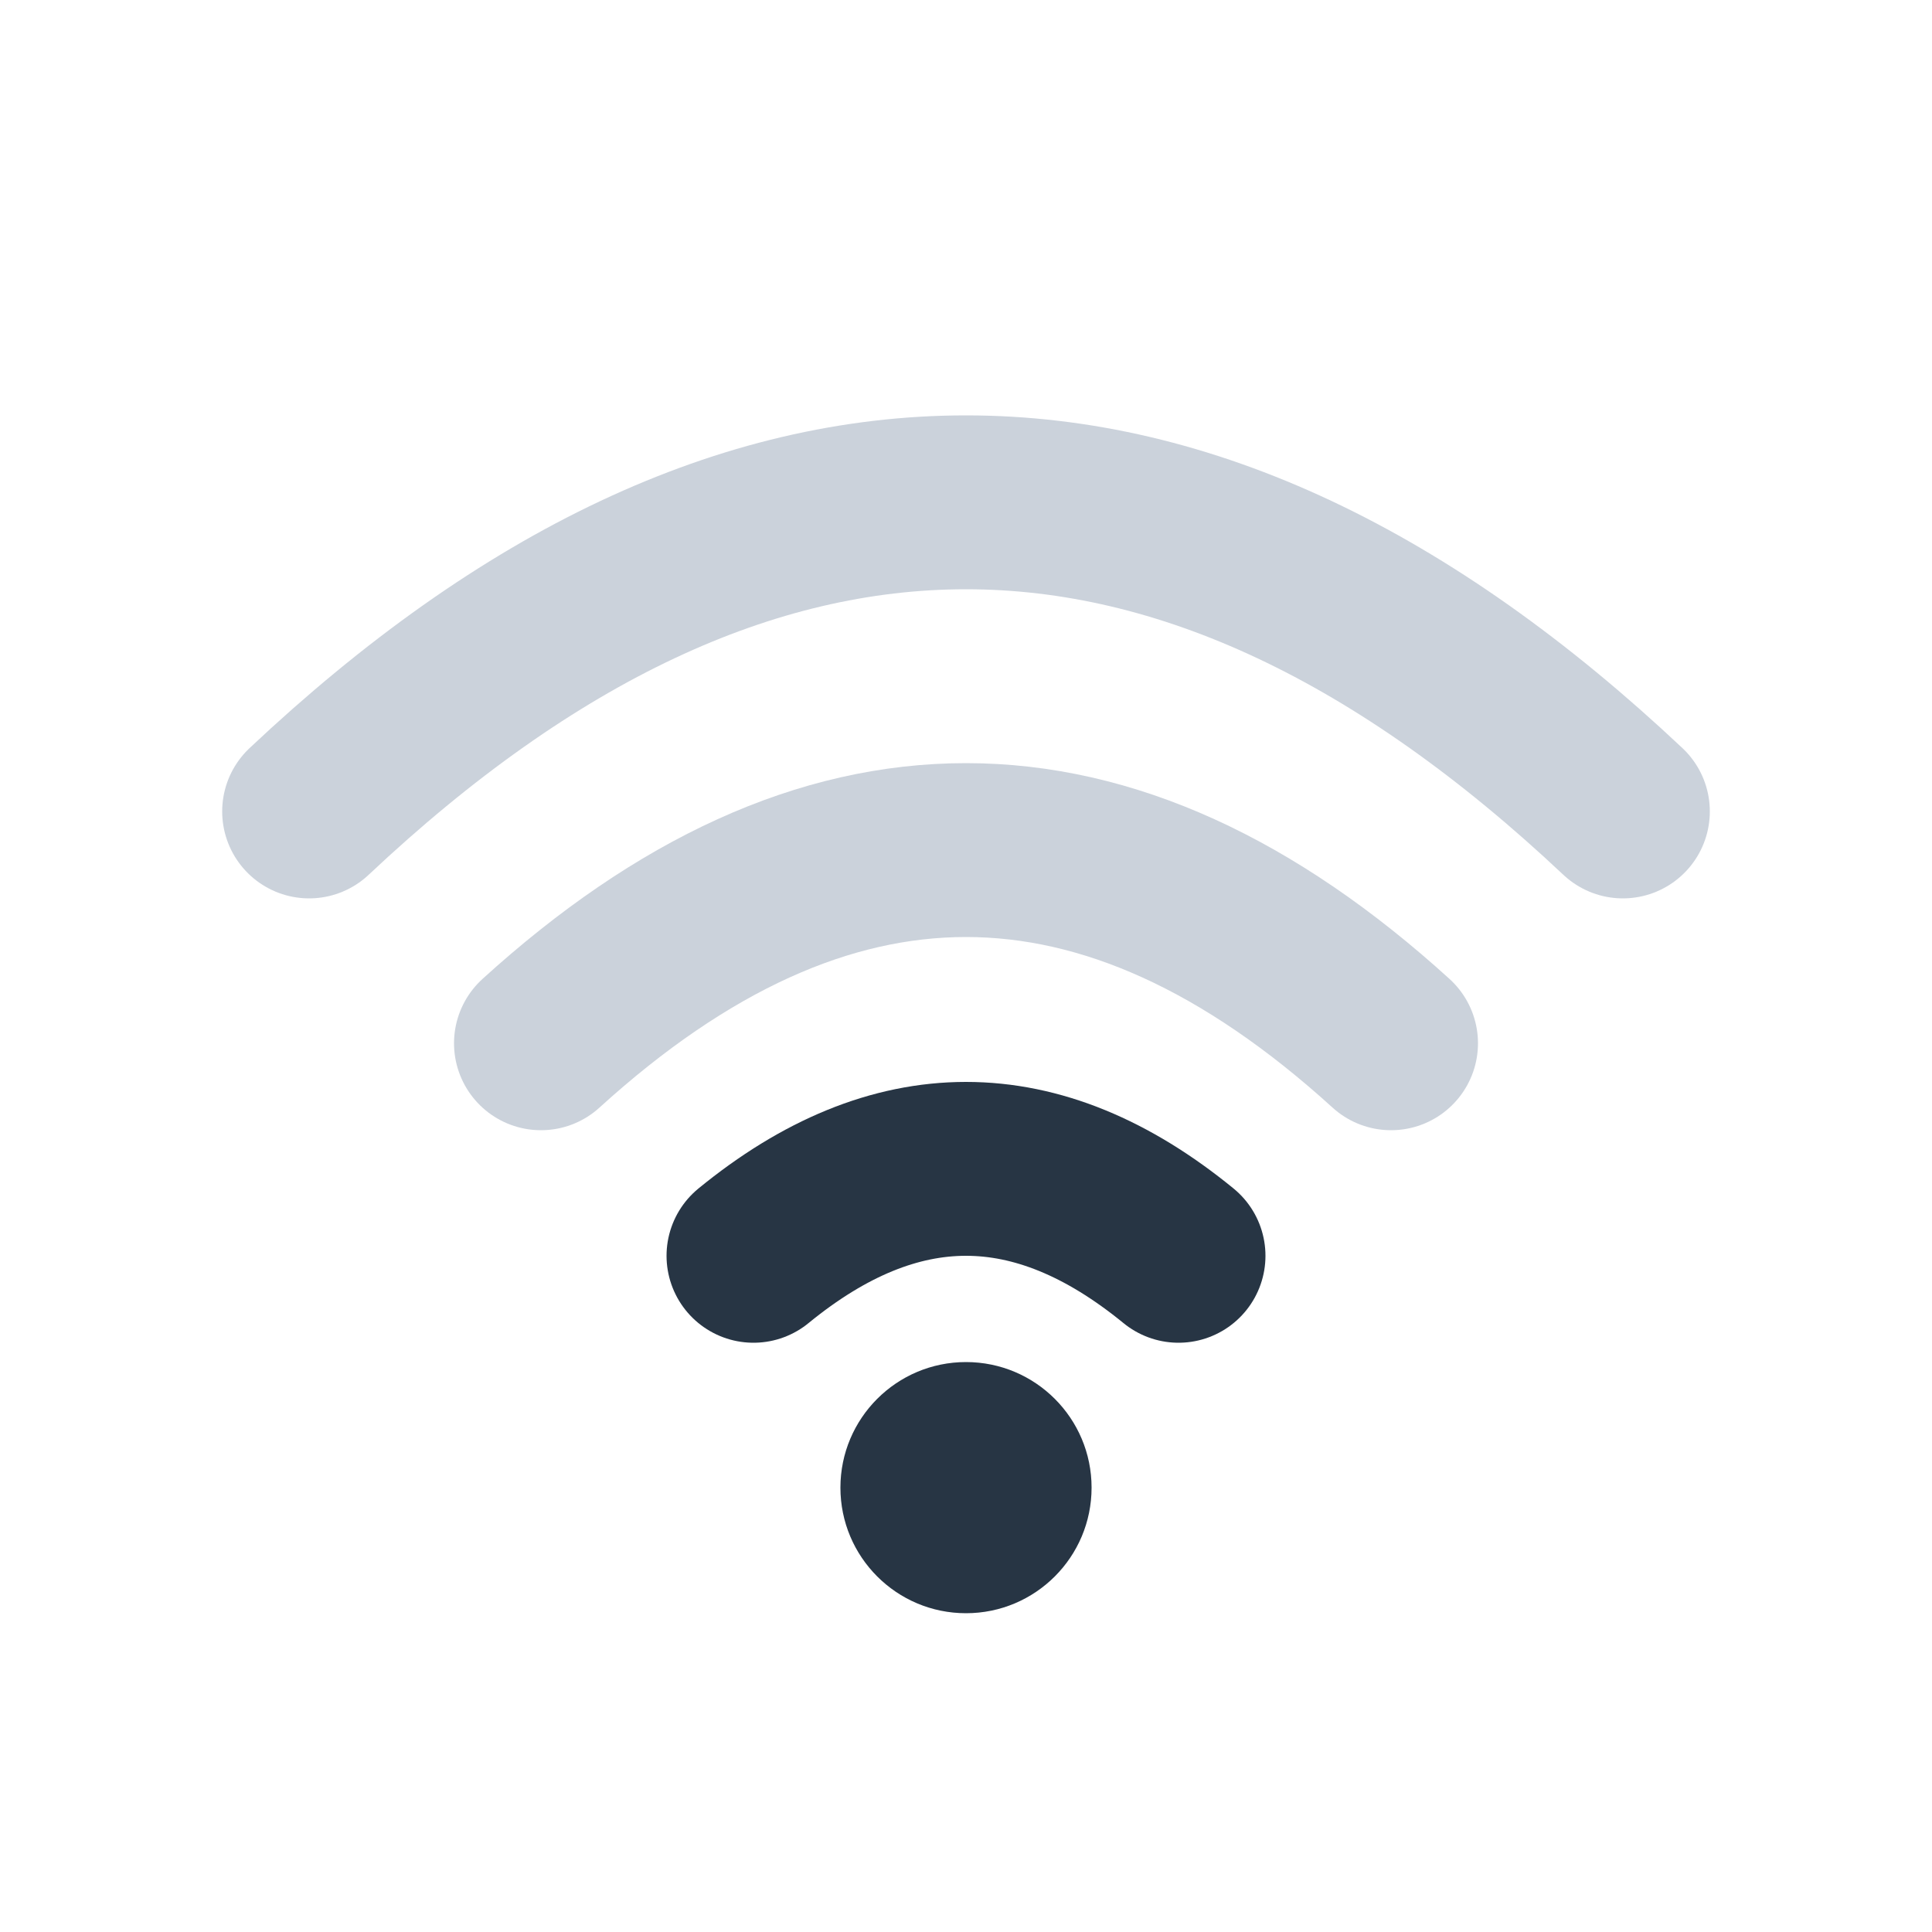
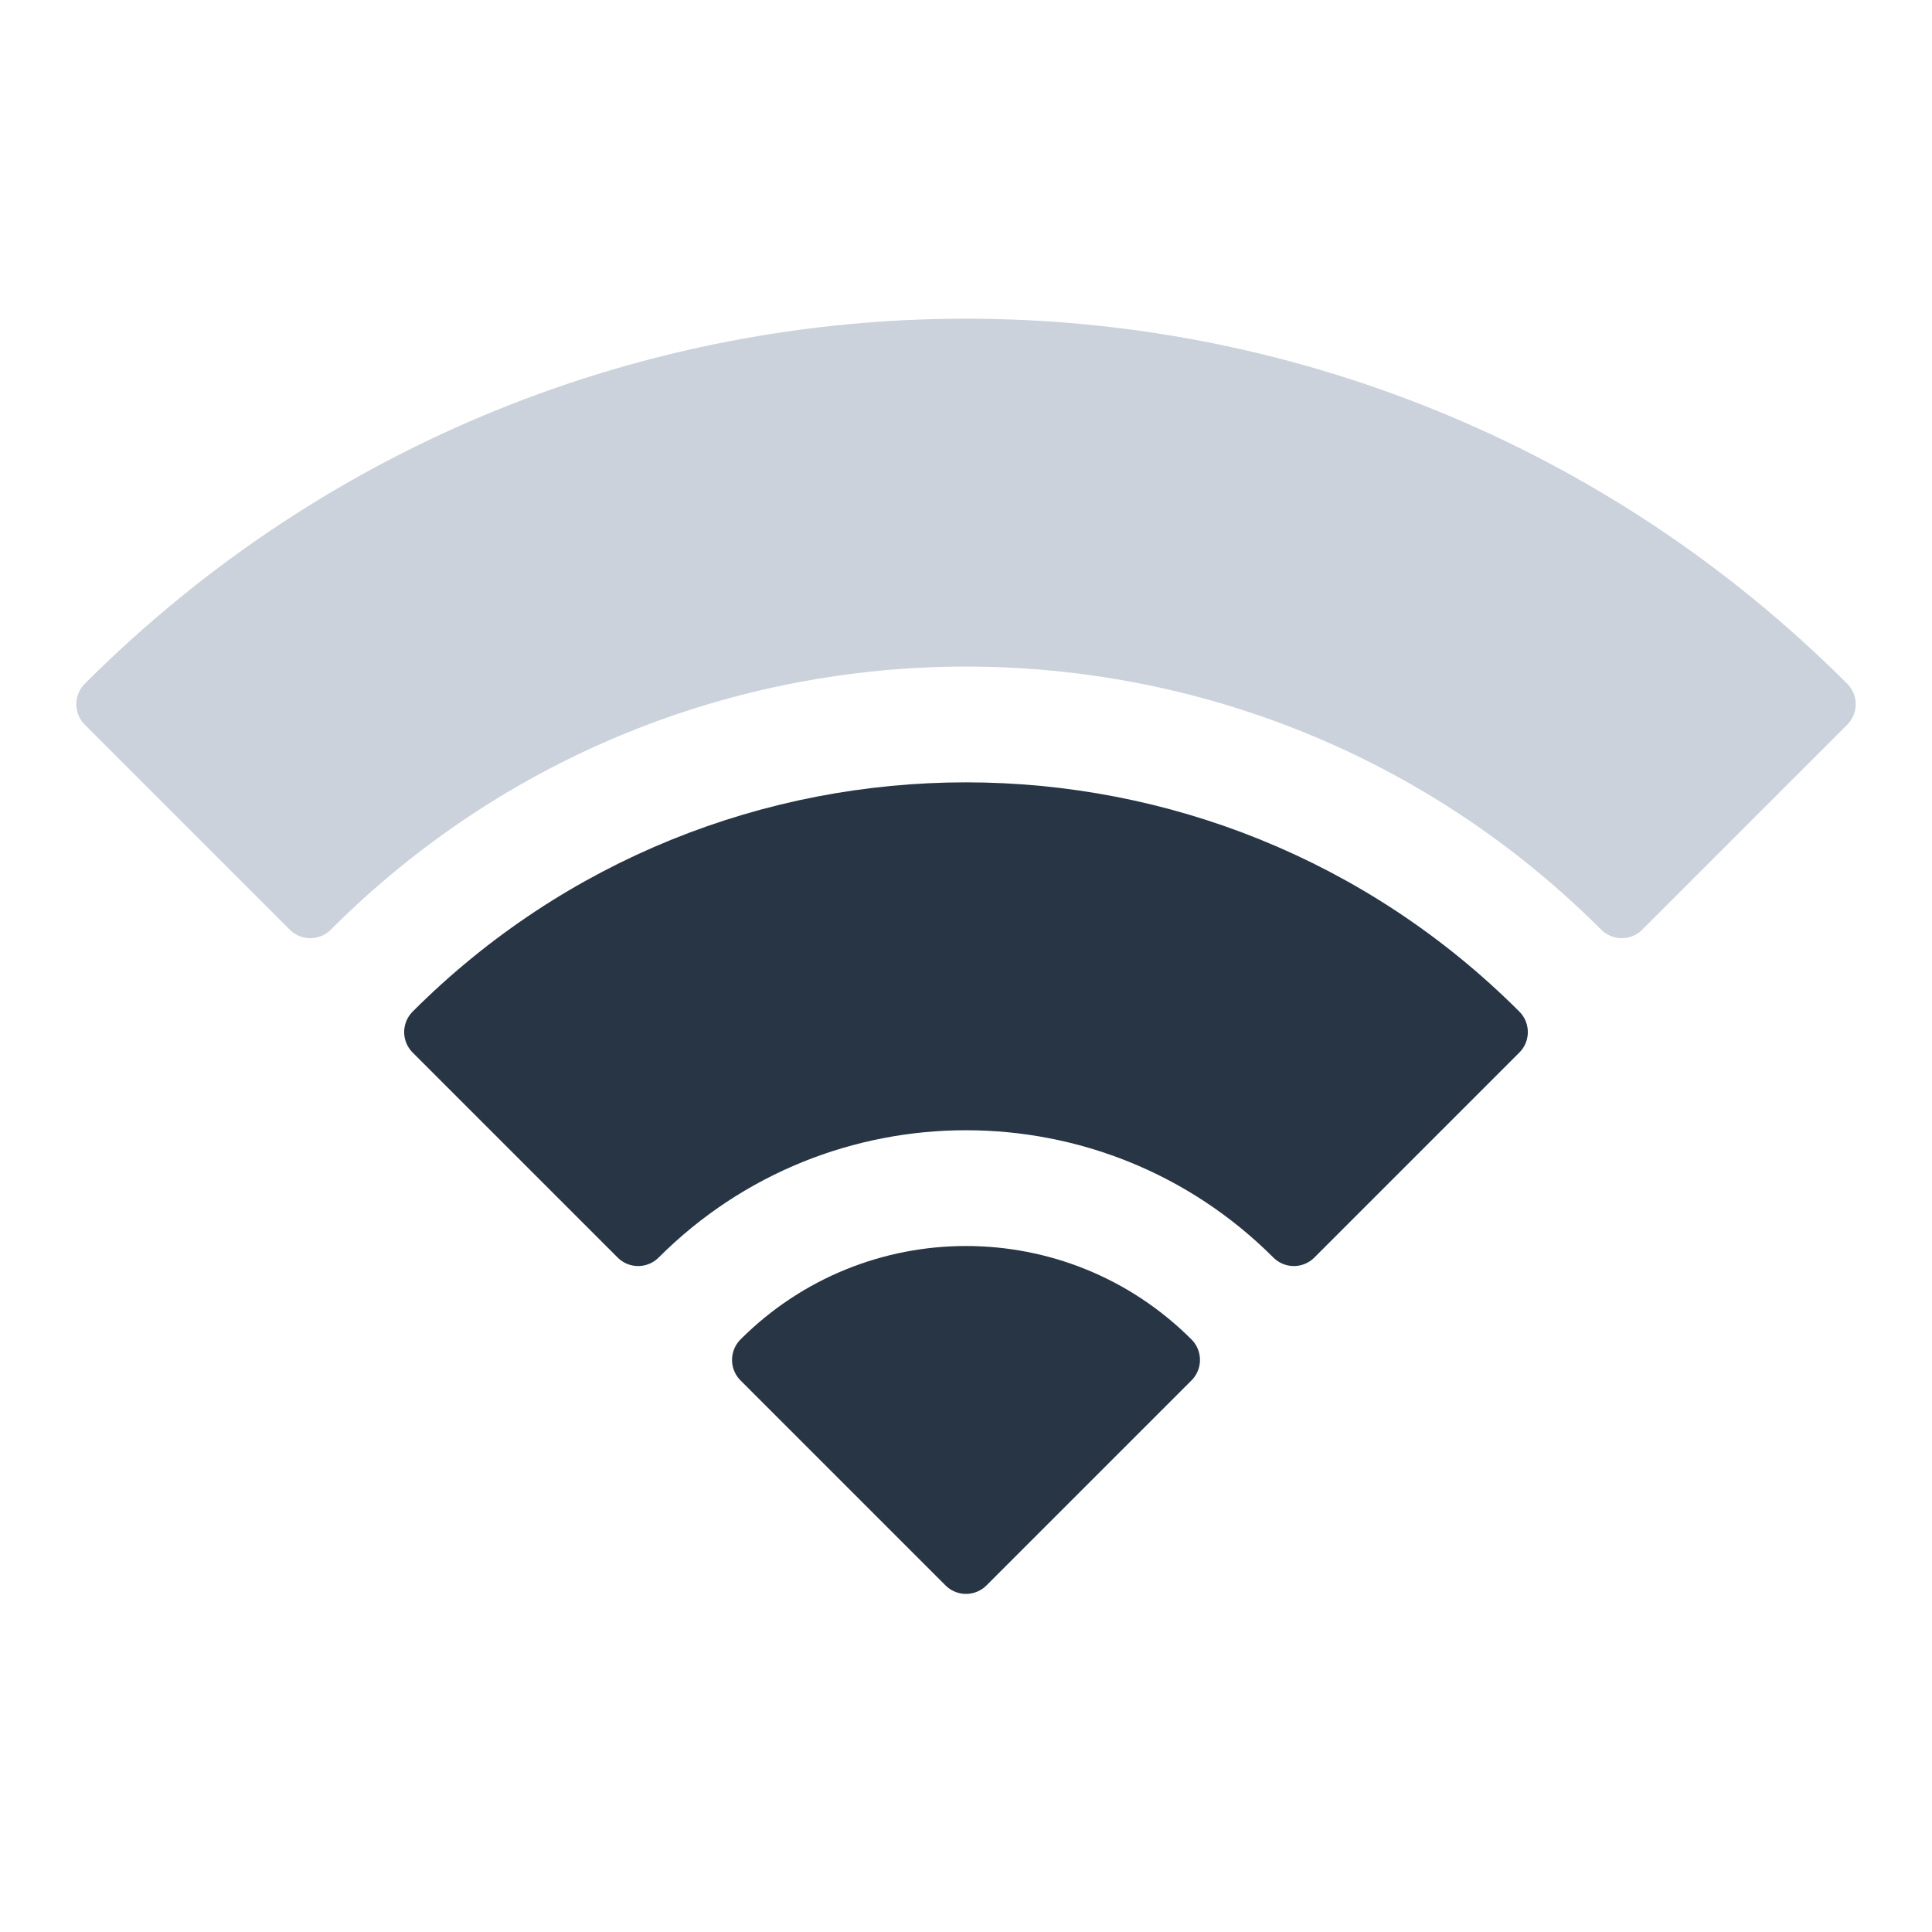
<svg xmlns="http://www.w3.org/2000/svg" width="512" height="512" viewBox="0 0 100 100" role="img" aria-label="Wi-Fi niveau 2">
-   <defs>
-     <linearGradient id="silver" x1="0" y1="0" x2="0" y2="1">
-       <stop offset="0" stop-color="#FFFFFF" />
-       <stop offset="1" stop-color="#DDE3EA" />
-     </linearGradient>
-     <linearGradient id="blue" x1="0" y1="0" x2="0" y2="1">
-       <stop offset="0" stop-color="#8BD0FF" />
-       <stop offset="1" stop-color="#3687DB" />
-     </linearGradient>
-     <linearGradient id="green" x1="0" y1="0" x2="0" y2="1">
-       <stop offset="0" stop-color="#B9F27B" />
-       <stop offset="1" stop-color="#4CAF62" />
-     </linearGradient>
-     <linearGradient id="yellow" x1="0" y1="0" x2="0" y2="1">
-       <stop offset="0" stop-color="#FFE58B" />
-       <stop offset="1" stop-color="#E6A51A" />
-     </linearGradient>
-     <linearGradient id="red" x1="0" y1="0" x2="0" y2="1">
-       <stop offset="0" stop-color="#FF8989" />
-       <stop offset="1" stop-color="#D94150" />
-     </linearGradient>
-     <linearGradient id="purple" x1="0" y1="0" x2="0" y2="1">
-       <stop offset="0" stop-color="#E9C6FF" />
-       <stop offset="1" stop-color="#9254CB" />
-     </linearGradient>
-     <linearGradient id="dark" x1="0" y1="0" x2="0" y2="1">
-       <stop offset="0" stop-color="#56616D" />
-       <stop offset="1" stop-color="#202833" />
-     </linearGradient>
-   </defs>
  <g>
-     <path d="M16 42Q50 10 84 42" fill="none" stroke="#CBD2DB" stroke-width="9" stroke-linecap="round" />
-     <path d="M28 54Q50 34 72 54" fill="none" stroke="#CBD2DB" stroke-width="9" stroke-linecap="round" />
-     <path d="M39 65Q50 56 61 65" fill="none" stroke="#273544" stroke-width="9" stroke-linecap="round" />
-     <circle cx="50" cy="77" r="6.5" fill="#273544" />
+     <path d="M50 81L39.39 70.39A15 15 0 0 1 60.61 70.39Z" fill="#273544" stroke="#273544" stroke-width="3" stroke-linejoin="round" />
+     <path d="M22.42 53.42A39 39 0 0 1 77.58 53.42L66.97 64.03A24 24 0 0 0 33.03 64.03Z" fill="#273544" stroke="#273544" stroke-width="3" stroke-linejoin="round" />
+     <path d="M5.45 36.45A63 63 0 0 1 94.55 36.45L83.94 47.06A48 48 0 0 0 16.06 47.06Z" fill="#CBD2DB" stroke="#CBD2DB" stroke-width="3" stroke-linejoin="round" />
  </g>
</svg>
